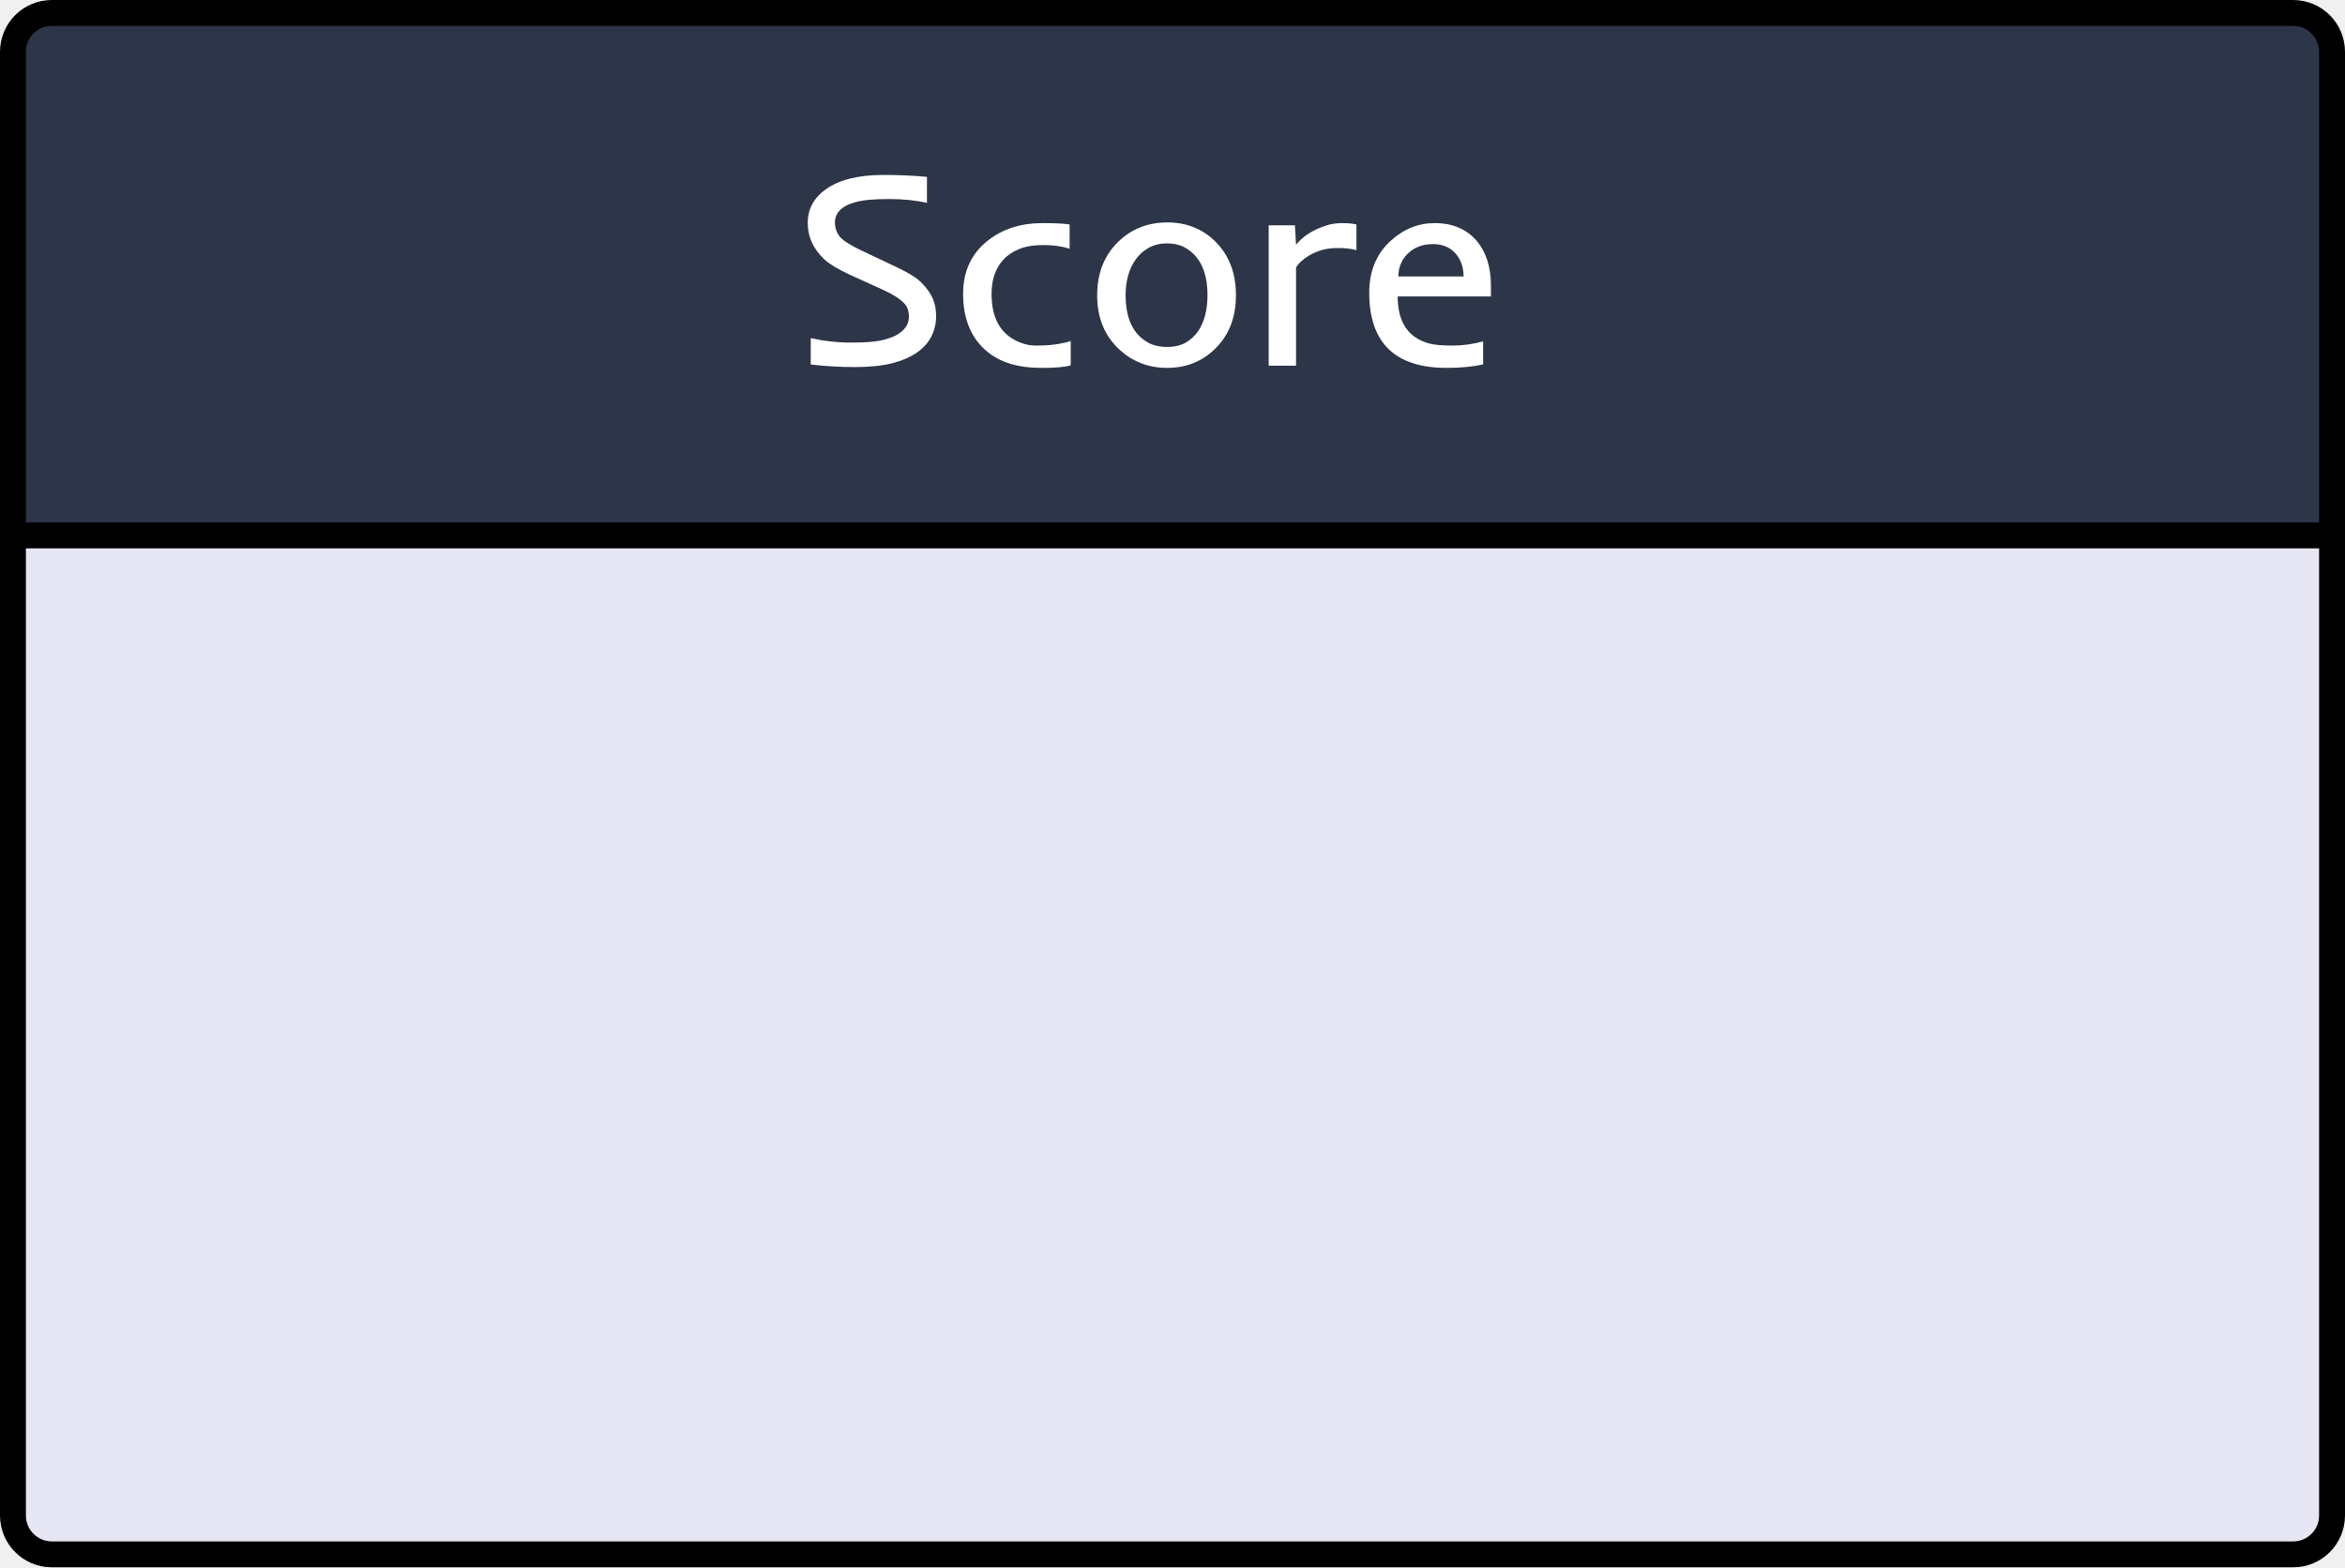
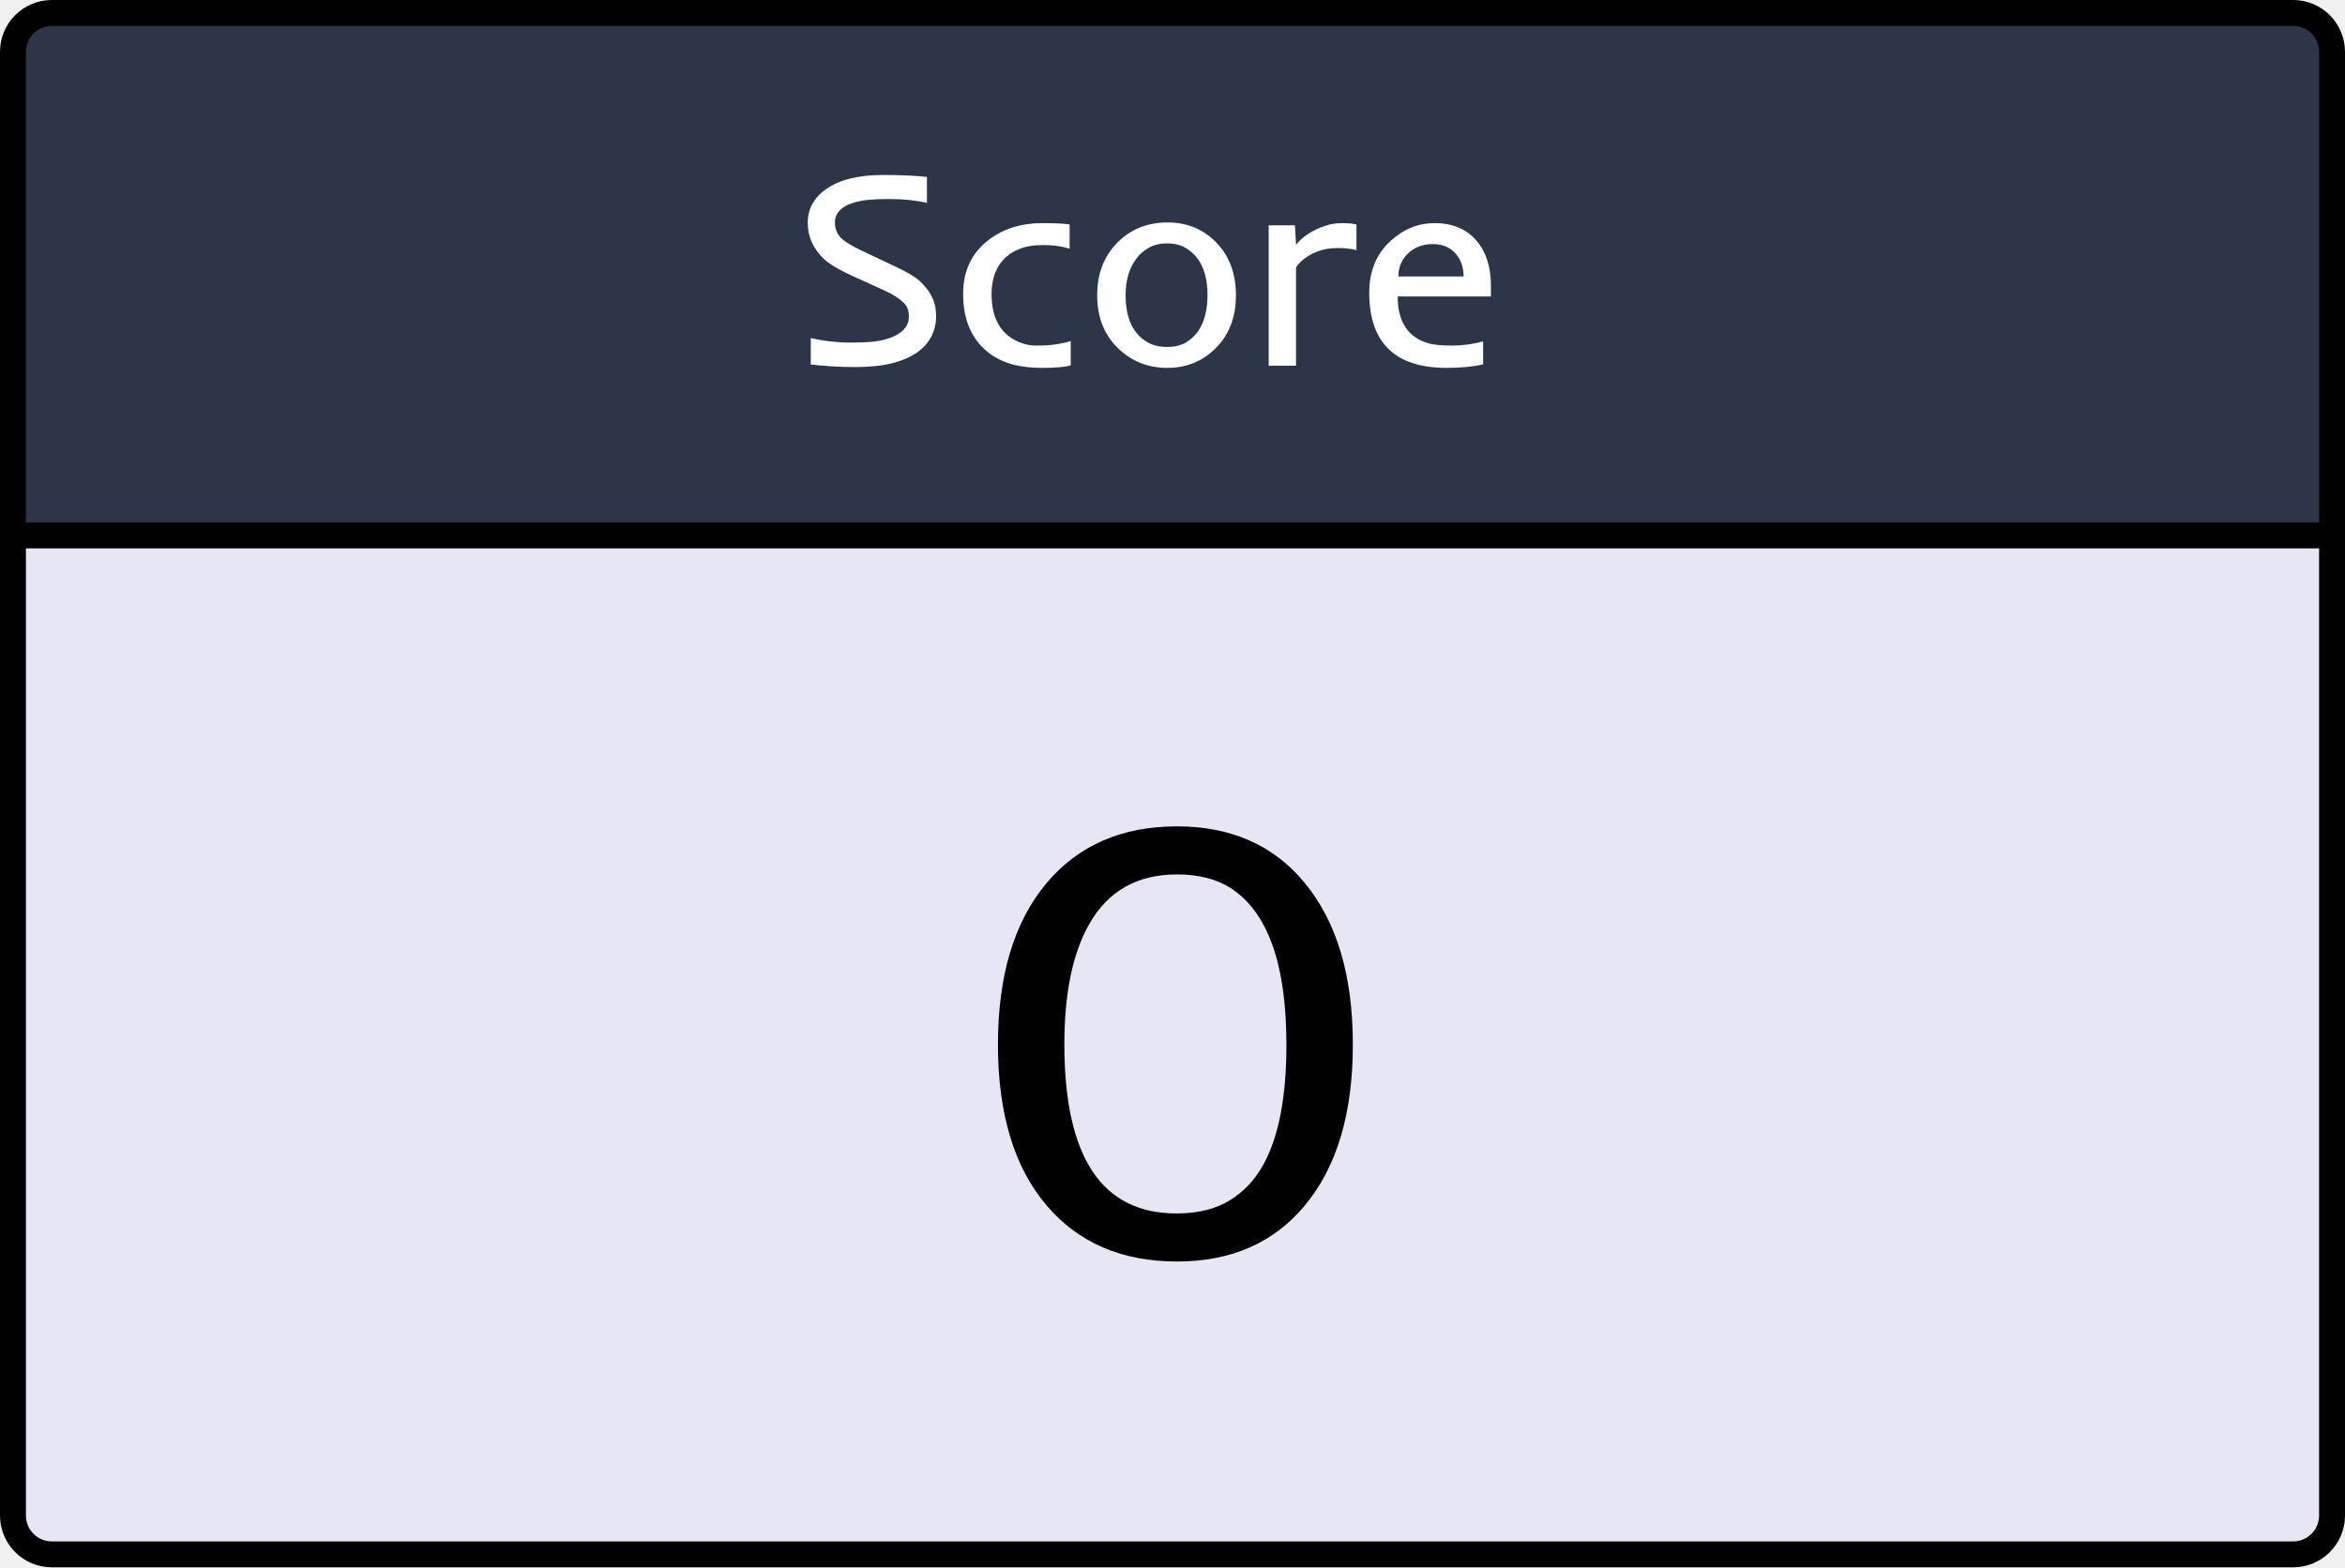
<svg xmlns="http://www.w3.org/2000/svg" width="181" height="121" viewBox="0 0 181 121" fill="none">
  <path d="M1 4C1 2.343 2.343 1 4 1H177C178.657 1 180 2.343 180 4V42.022H1V4Z" fill="#2D3648" />
  <path d="M1 4C1 2.343 2.343 1 4 1H177C178.657 1 180 2.343 180 4V42.022H1V4Z" stroke="black" stroke-width="2" />
  <path d="M180 117C180 118.657 178.657 120 177 120L4 120C2.343 120 1 118.657 1 117L1 41.333L180 41.333L180 117Z" fill="#E6E6F4" />
  <path d="M180 117C180 118.657 178.657 120 177 120L4 120C2.343 120 1 118.657 1 117L1 41.333L180 41.333L180 117Z" stroke="black" stroke-width="2" />
  <path d="M70.777 27.215C70.278 27.565 69.637 27.841 68.856 28.044C68.076 28.24 67.119 28.338 65.986 28.338C64.86 28.338 63.724 28.272 62.578 28.139V26.101C63.605 26.332 64.639 26.448 65.68 26.448C66.721 26.448 67.502 26.392 68.023 26.28C68.543 26.161 68.962 26.007 69.278 25.817C69.862 25.467 70.154 25.012 70.154 24.452C70.154 24.018 70.042 23.682 69.817 23.444C69.458 23.073 68.941 22.733 68.265 22.425L65.564 21.196C64.635 20.762 63.977 20.359 63.591 19.988C62.76 19.19 62.345 18.265 62.345 17.215C62.345 16.137 62.817 15.265 63.759 14.6C64.794 13.872 66.264 13.507 68.17 13.507C69.402 13.507 70.527 13.556 71.547 13.655V15.661C70.682 15.465 69.715 15.367 68.645 15.367C67.583 15.367 66.809 15.423 66.324 15.535C65.845 15.64 65.469 15.776 65.195 15.944C64.695 16.252 64.445 16.659 64.445 17.163C64.445 17.653 64.604 18.059 64.92 18.381C65.202 18.654 65.715 18.969 66.461 19.326L69.236 20.639C70.158 21.073 70.802 21.483 71.167 21.868C71.54 22.253 71.815 22.642 71.99 23.034C72.166 23.419 72.254 23.885 72.254 24.431C72.254 24.97 72.135 25.481 71.895 25.965C71.656 26.441 71.284 26.857 70.777 27.215Z" fill="white" />
  <path d="M82.644 28.202C82.222 28.335 81.49 28.401 80.449 28.401C79.407 28.401 78.521 28.275 77.789 28.023C77.065 27.771 76.446 27.4 75.932 26.91C74.87 25.895 74.339 24.487 74.339 22.688C74.339 20.944 74.975 19.572 76.249 18.57C77.388 17.674 78.788 17.226 80.449 17.226C81.476 17.226 82.179 17.261 82.559 17.331V19.2C81.968 19.011 81.293 18.917 80.533 18.917C79.78 18.917 79.154 19.022 78.655 19.232C78.155 19.435 77.747 19.712 77.431 20.062C76.833 20.727 76.534 21.602 76.534 22.688C76.534 24.522 77.198 25.744 78.528 26.353C78.999 26.57 79.46 26.679 79.91 26.679C80.361 26.679 80.706 26.668 80.945 26.647C81.191 26.626 81.423 26.598 81.641 26.563C82.106 26.486 82.44 26.406 82.644 26.322V28.202Z" fill="white" />
  <path d="M84.686 22.793C84.686 21.091 85.231 19.712 86.322 18.654C87.342 17.667 88.604 17.173 90.11 17.173C91.587 17.173 92.822 17.667 93.814 18.654C94.869 19.704 95.397 21.084 95.397 22.793C95.397 24.494 94.866 25.866 93.803 26.91C92.797 27.904 91.563 28.401 90.099 28.401C88.615 28.401 87.356 27.904 86.322 26.91C85.231 25.866 84.686 24.494 84.686 22.793ZM86.881 22.793C86.881 24.585 87.458 25.803 88.611 26.448C89.019 26.672 89.508 26.784 90.078 26.784C90.648 26.784 91.13 26.672 91.524 26.448C91.918 26.217 92.242 25.916 92.495 25.544C92.966 24.83 93.202 23.913 93.202 22.793C93.202 21.014 92.635 19.796 91.503 19.137C91.109 18.906 90.638 18.791 90.089 18.791C89.54 18.791 89.062 18.906 88.654 19.137C88.253 19.361 87.922 19.659 87.662 20.03C87.141 20.758 86.881 21.679 86.881 22.793Z" fill="white" />
  <path d="M104.699 19.316C104.312 19.204 103.848 19.148 103.306 19.148C102.772 19.148 102.332 19.204 101.987 19.316C101.642 19.421 101.34 19.55 101.08 19.704C100.601 19.985 100.253 20.3 100.035 20.65V28.233H97.924V17.394H99.951L100.035 18.896C100.563 18.238 101.333 17.744 102.346 17.415C102.712 17.289 103.13 17.226 103.602 17.226C104.073 17.226 104.439 17.261 104.699 17.331V19.316Z" fill="white" />
  <path d="M111.659 28.401C107.677 28.401 105.686 26.465 105.686 22.593C105.686 20.926 106.238 19.593 107.343 18.591C108.335 17.681 109.468 17.226 110.741 17.226C112.127 17.226 113.21 17.688 113.991 18.612C114.716 19.473 115.078 20.625 115.078 22.068V22.887H107.881C107.881 24.869 108.694 26.08 110.319 26.521C110.706 26.626 111.3 26.679 112.102 26.679C112.911 26.679 113.703 26.57 114.477 26.353V28.128C113.703 28.31 112.763 28.401 111.659 28.401ZM112.968 21.343C112.968 20.671 112.781 20.104 112.408 19.642C111.972 19.109 111.371 18.843 110.604 18.843C109.795 18.843 109.137 19.099 108.63 19.61C108.166 20.086 107.934 20.664 107.934 21.343H112.968Z" fill="white" />
+   <path d="M77.027 80.643C77.027 75.304 78.281 71.145 80.787 68.167C83.245 65.254 86.598 63.797 90.846 63.797C95.029 63.797 98.316 65.254 100.709 68.167C103.183 71.162 104.42 75.32 104.42 80.643C104.42 85.965 103.183 90.107 100.709 93.069C98.316 95.95 95.029 97.391 90.846 97.391C86.598 97.391 83.245 95.95 80.787 93.069C78.281 90.123 77.027 85.981 77.027 80.643ZM90.797 93.68C92.473 93.68 93.857 93.338 94.947 92.654C96.038 91.971 96.9 91.043 97.535 89.871C98.707 87.723 99.293 84.655 99.293 80.667C99.293 74.417 97.844 70.372 94.947 68.533C93.857 67.85 92.49 67.508 90.846 67.508C87.769 67.508 85.507 68.794 84.059 71.365C82.789 73.611 82.154 76.696 82.154 80.618C82.154 89.326 85.035 93.68 90.797 93.68Z" fill="black" />
</svg>
